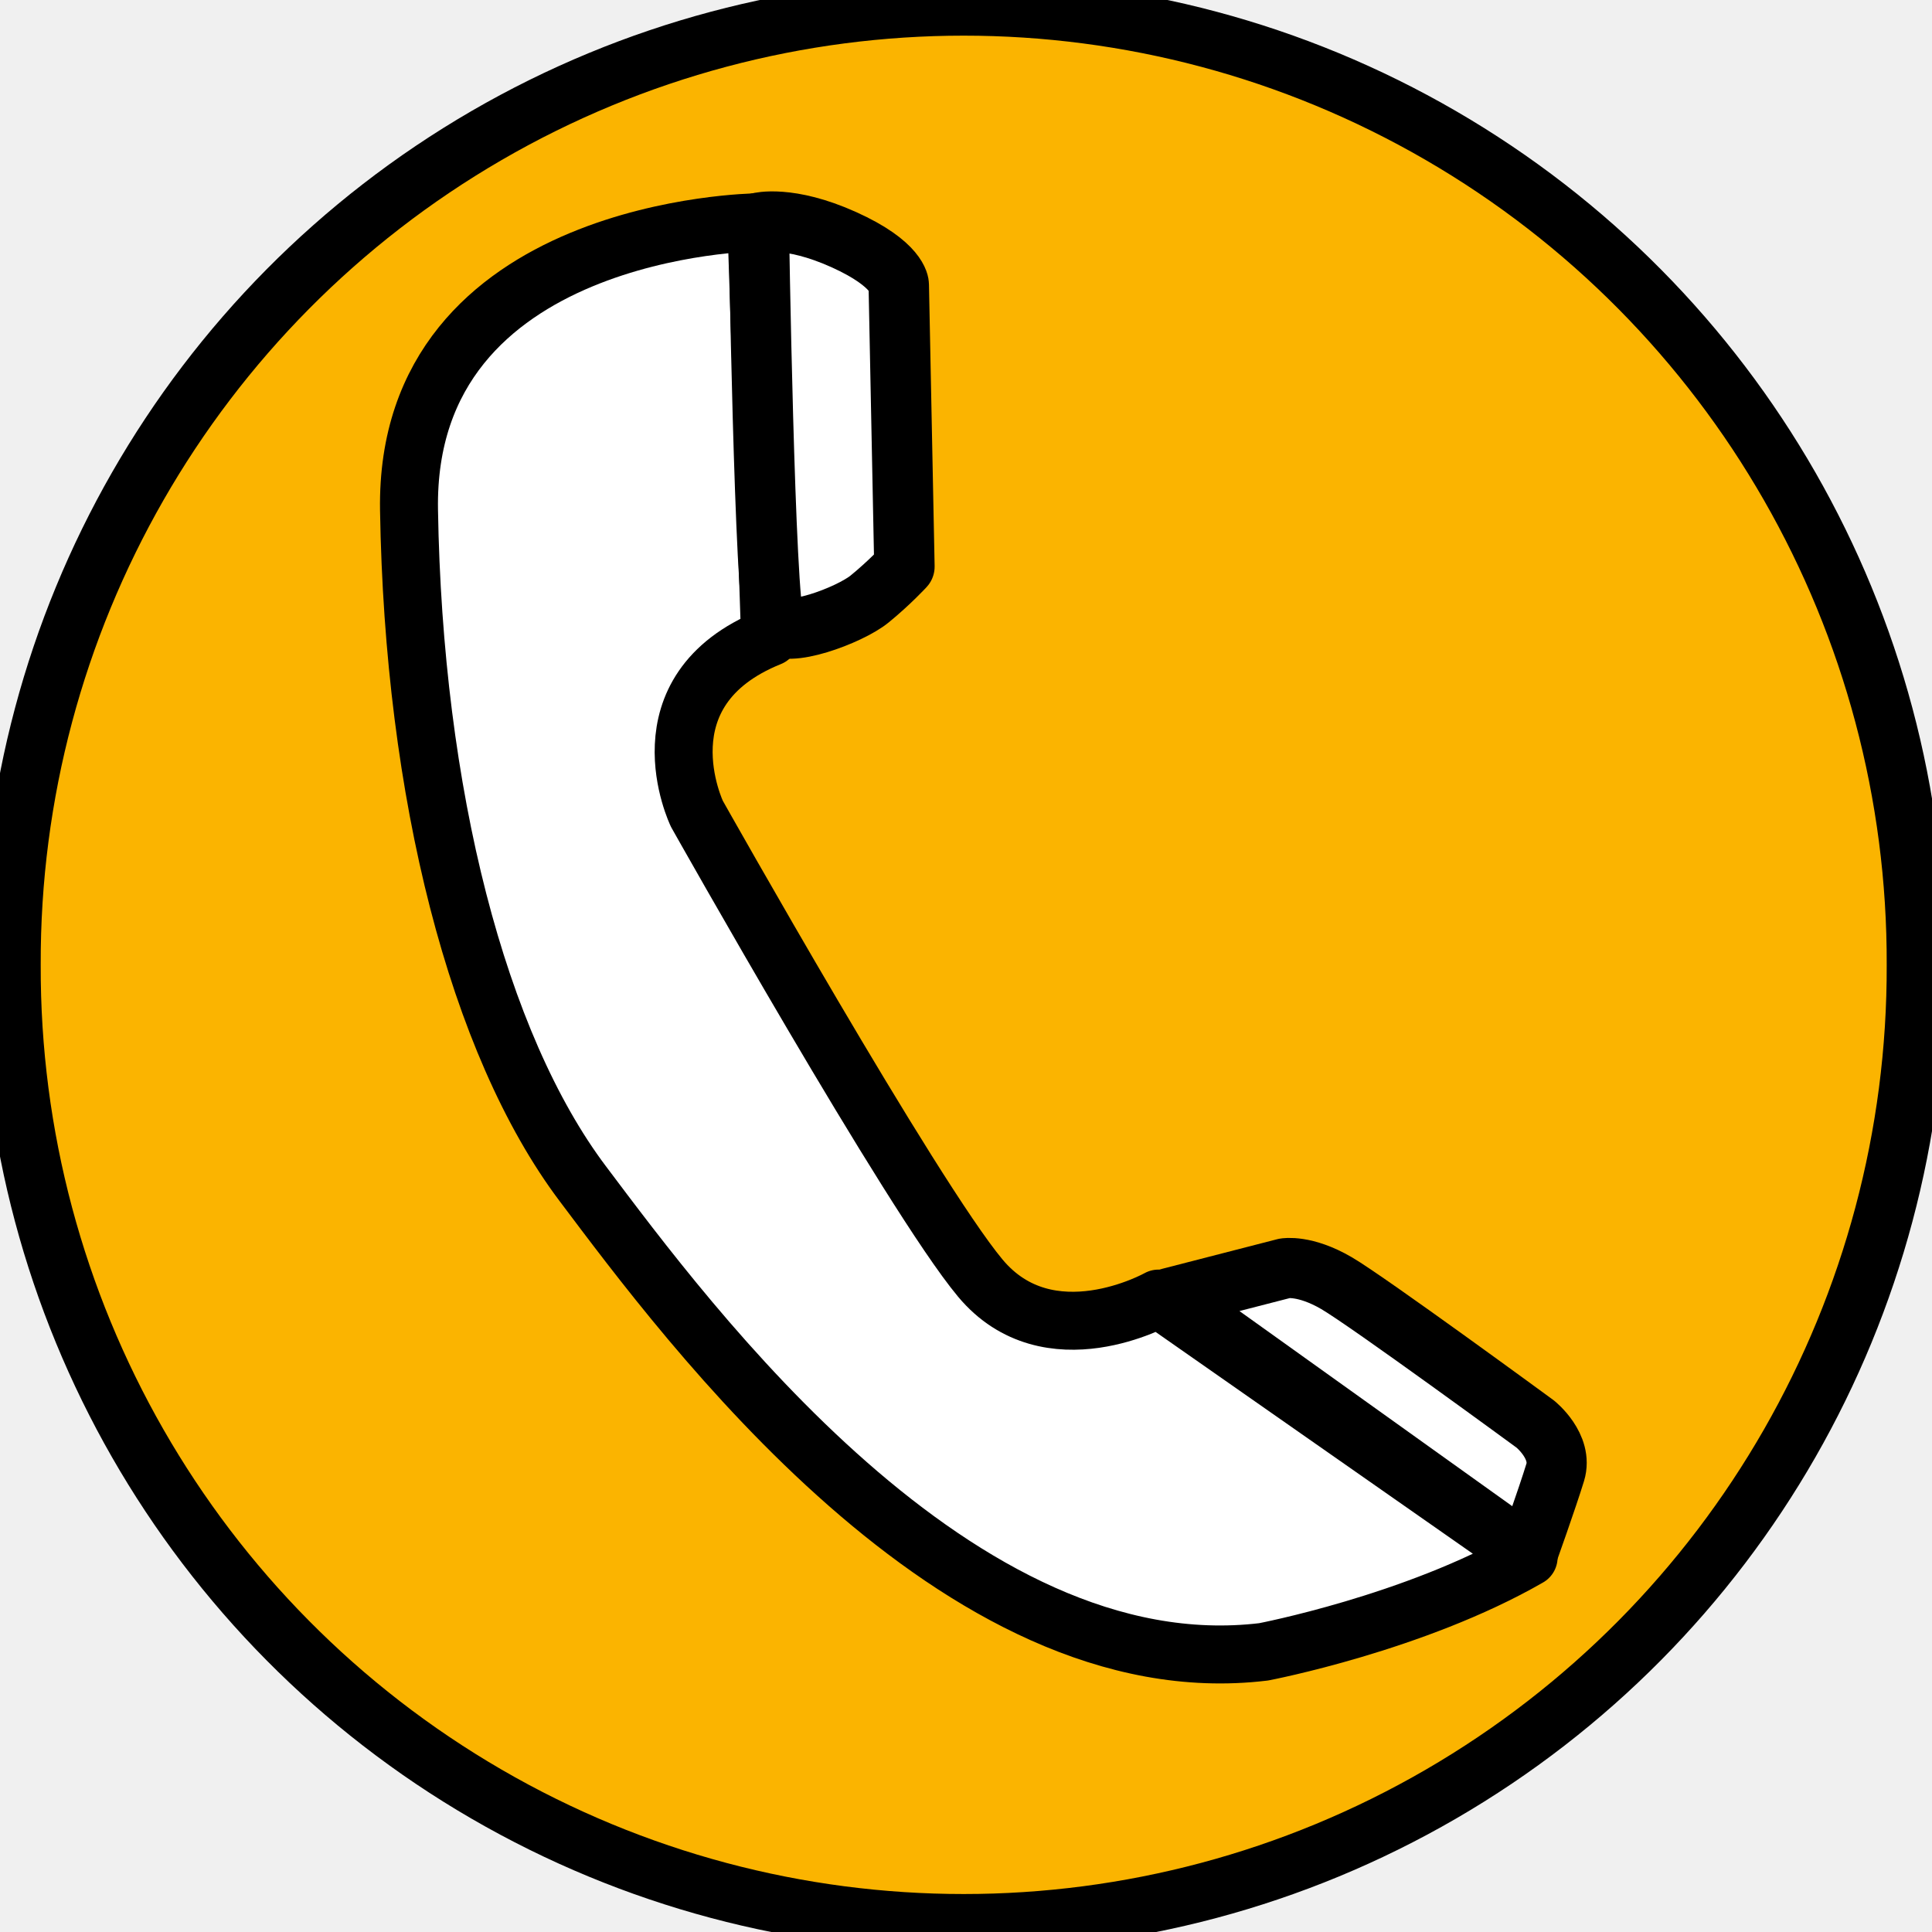
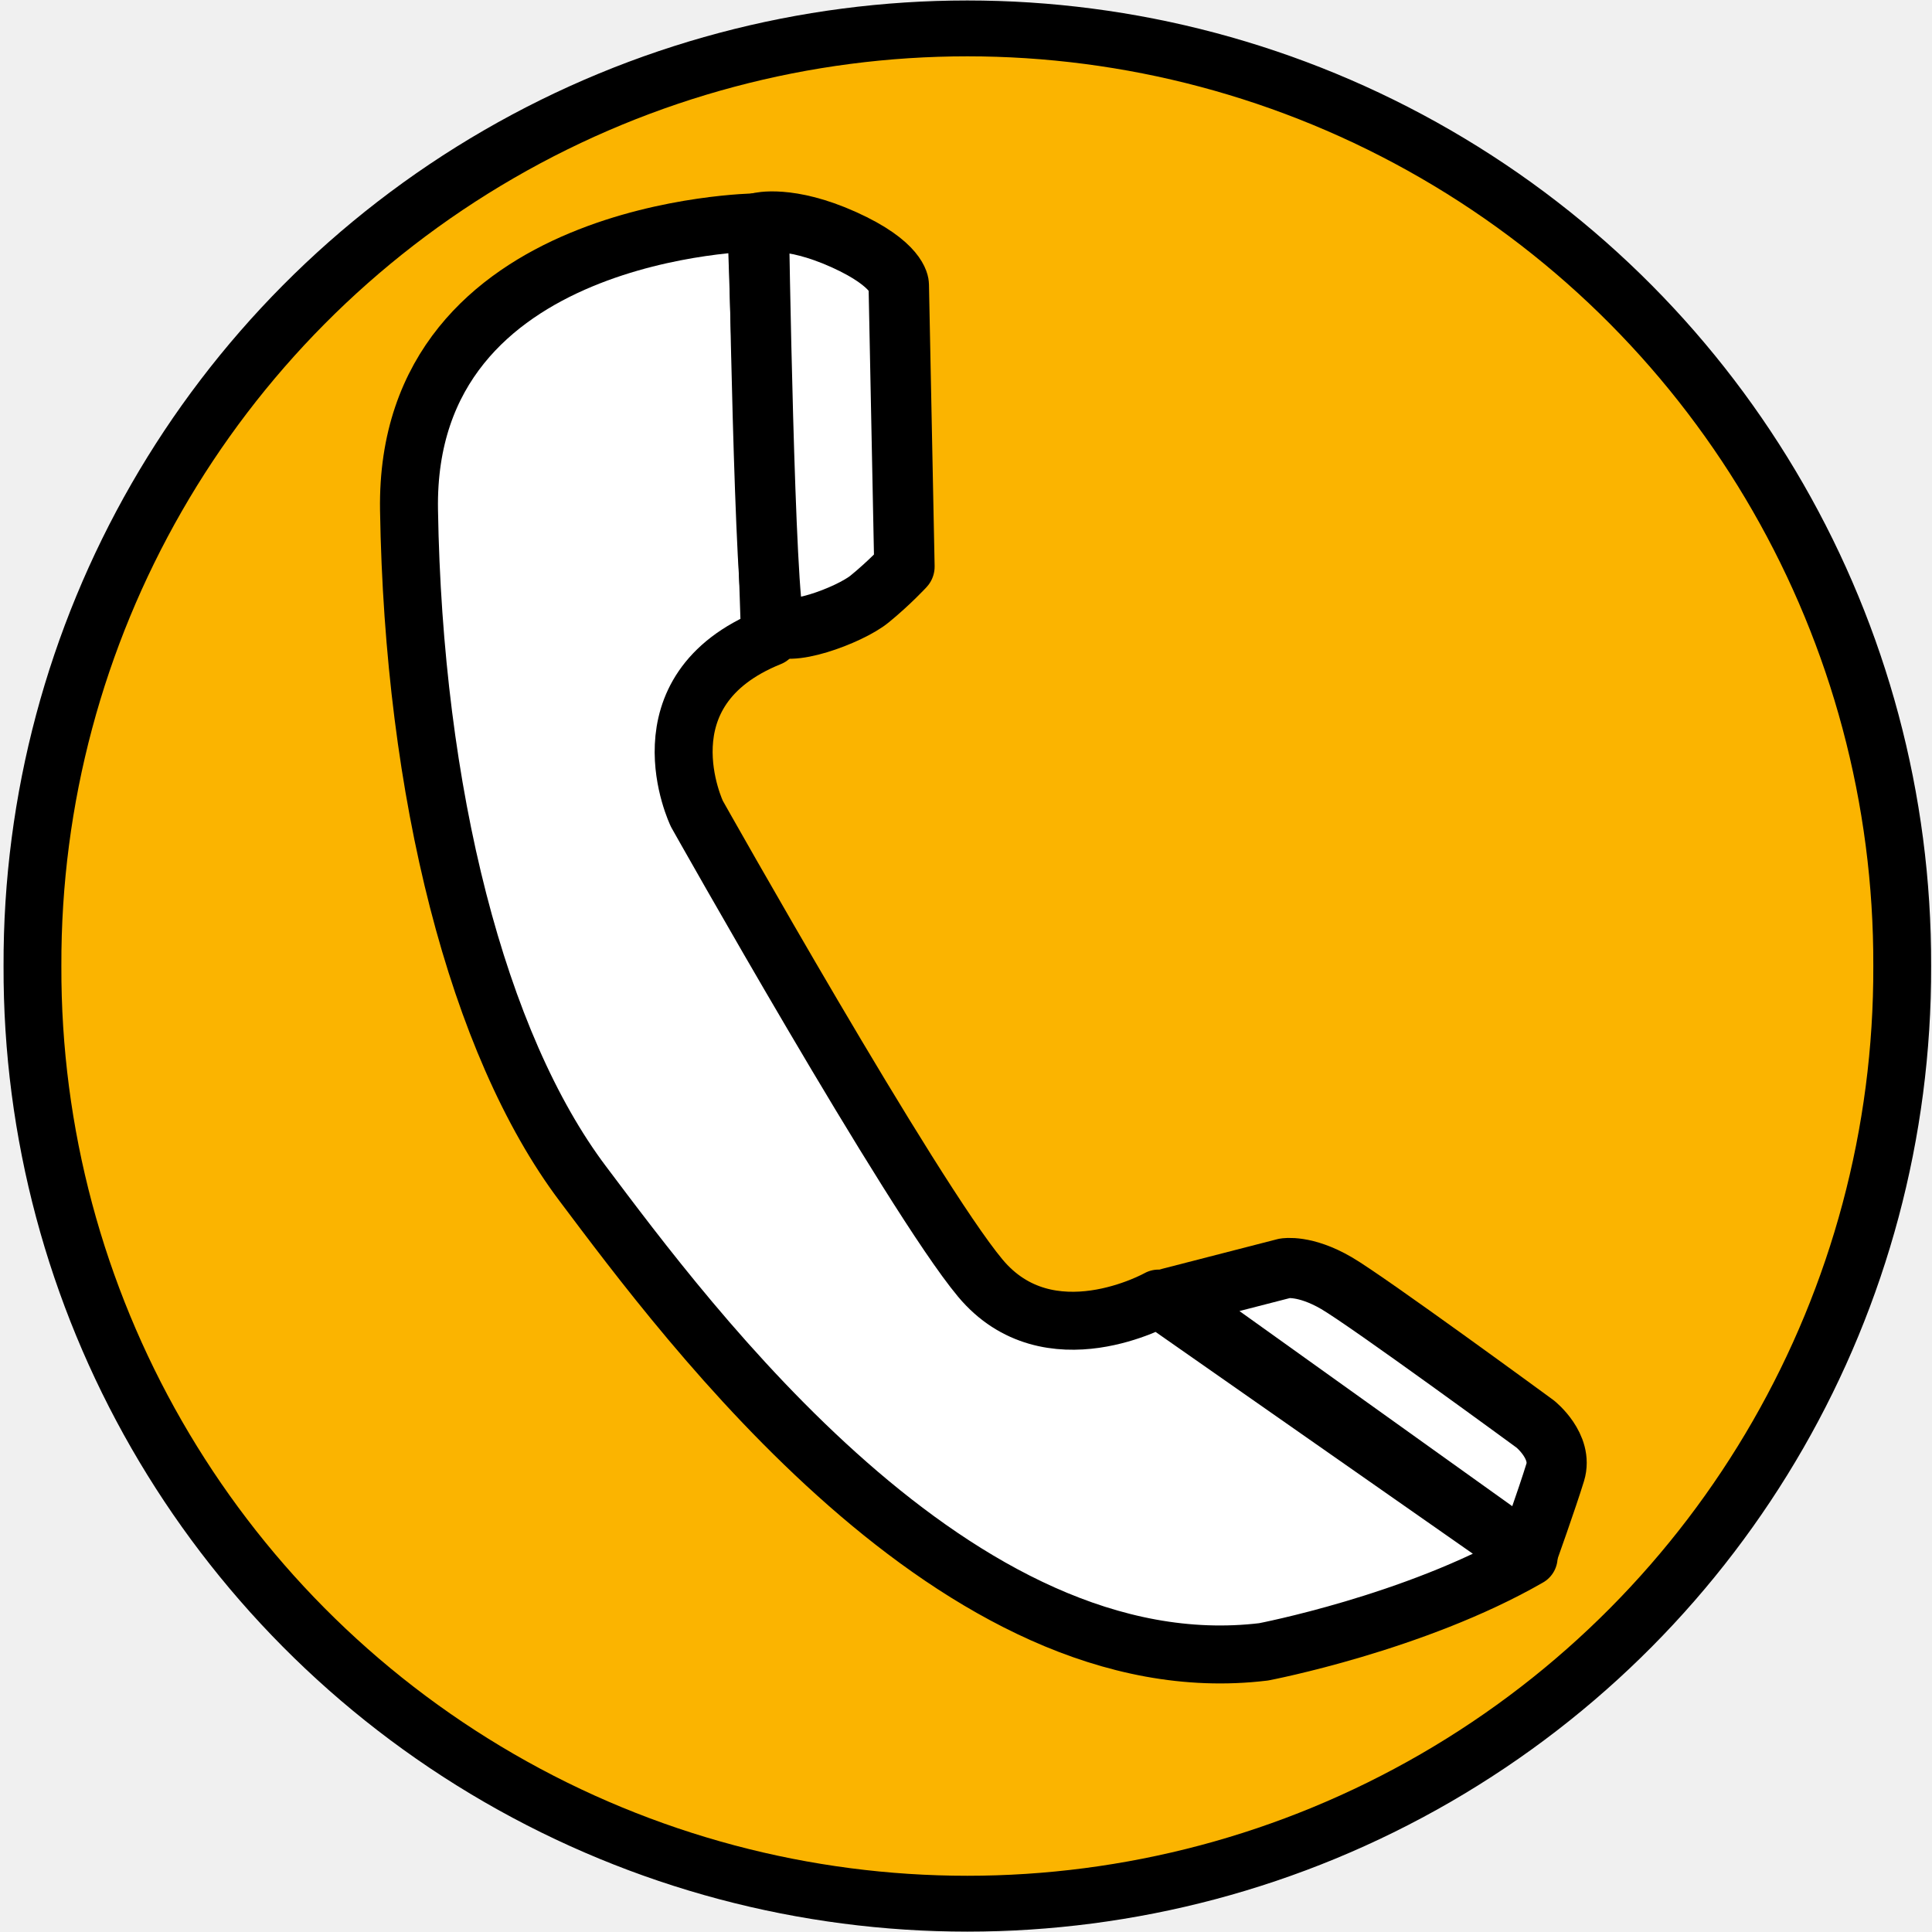
<svg xmlns="http://www.w3.org/2000/svg" height="200" id="svg1" width="200" version="1.0">
  <defs id="defs2">
    <linearGradient id="linearGradient2325">
      <stop style="stop-color:#005c00;stop-opacity:1;" offset="0" id="stop2327" />
      <stop id="stop2333" offset="0" style="stop-color:#005c00;stop-opacity:0.498;" />
      <stop style="stop-color:#005c00;stop-opacity:0;" offset="1" id="stop2329" />
    </linearGradient>
    <marker id="ArrowEnd" markerHeight="3" markerUnits="strokeWidth" markerWidth="4" orient="auto" refX="0" refY="5" viewBox="0 0 10 10">
      <path d="M 0,0 L 10,5 L 0,10 L 0,0 z " id="path4" />
    </marker>
    <marker id="ArrowStart" markerHeight="3" markerUnits="strokeWidth" markerWidth="4" orient="auto" refX="10" refY="5" viewBox="0 0 10 10">
      <path d="M 10,0 L 0,5 L 10,10 L 10,0 z " id="path6" />
    </marker>
  </defs>
-   <path style="opacity:1;fill:#fbb400;fill-opacity:1;stroke:#000000;stroke-width:5.414;stroke-linejoin:round;stroke-miterlimit:4;stroke-dasharray:none;stroke-opacity:1" id="path2318" d="M 22.164 92.638 A 87.548 90.595 0 1 1  -152.931,92.638 A 87.548 90.595 0 1 1  22.164 92.638 z" transform="matrix(1.126212,0,0,1.090653,173.3984,-1.156095)" />
+   <path style="opacity:1;fill:#fbb400;fill-opacity:1;stroke:#000000;stroke-width:5.414;stroke-linejoin:round;stroke-miterlimit:4;stroke-dasharray:none;stroke-opacity:1" id="path2318" d="M 22.164 92.638 A 87.548 90.595 0 1 1  -152.931,92.638 A 87.548 90.595 0 1 1  22.164 92.638 z" transform="matrix(1.105432,0,0,1.067807,172.4153,1.085533)" />
  <g id="g2168">
    <path d="M 78.294,23.015 C 78.294,23.015 41.868,23.441 42.341,52.782 C 42.814,82.123 49.437,108.063 60.318,122.521 C 71.199,136.98 99.109,174.826 130.806,170.999 C 130.806,170.999 146.416,168.022 158.242,161.217 L 119.924,134.428 C 119.924,134.428 108.571,140.807 101.475,132.302 C 94.379,123.798 72.145,84.25 72.145,84.25 C 72.145,84.25 65.995,71.492 79.714,65.964 L 78.294,23.015 z " id="path11" style="fill:#ffffff;stroke:#000000;stroke-width:6;stroke-linejoin:round;stroke-miterlimit:4;stroke-dasharray:none;stroke-opacity:1" />
    <path d="M 78.543,23.068 C 78.543,23.068 81.644,22.237 87.339,24.802 C 93.034,27.367 93.039,29.48 93.039,29.48 L 93.625,58.652 C 93.625,58.652 92.077,60.335 90.012,62.016 C 87.948,63.696 81.23,66.199 80.192,64.504 C 79.153,62.807 78.543,23.068 78.543,23.068 z " id="path12" style="fill:#ffffff;stroke:#000000;stroke-width:6.255;stroke-linejoin:round;stroke-miterlimit:4;stroke-dasharray:none;stroke-opacity:1" />
    <path d="M 121.066,134.368 L 133.004,131.295 C 133.004,131.295 135.063,130.911 138.356,132.831 C 141.648,134.752 158.938,147.425 158.938,147.425 C 158.938,147.425 161.819,149.73 160.996,152.419 C 160.173,155.106 158.114,160.868 158.114,160.868 L 121.066,134.368 z " id="path13" style="fill:#ffffff;stroke:#000000;stroke-width:6.228;stroke-linejoin:round;stroke-miterlimit:4;stroke-dasharray:none;stroke-opacity:1" />
  </g>
</svg>
